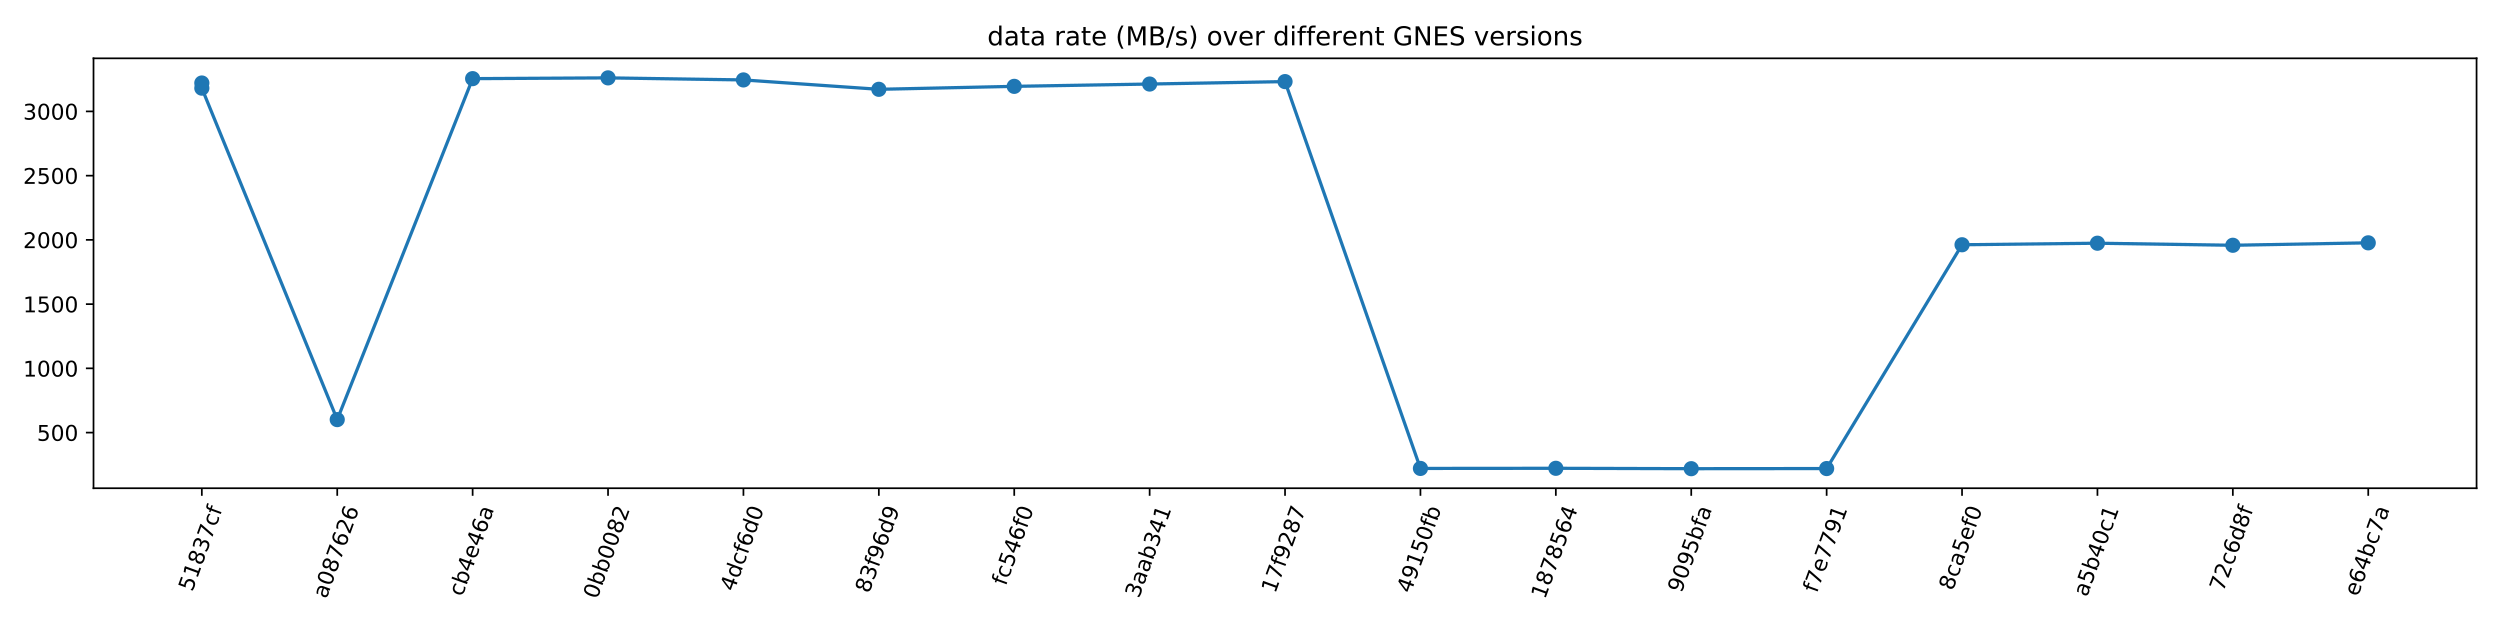
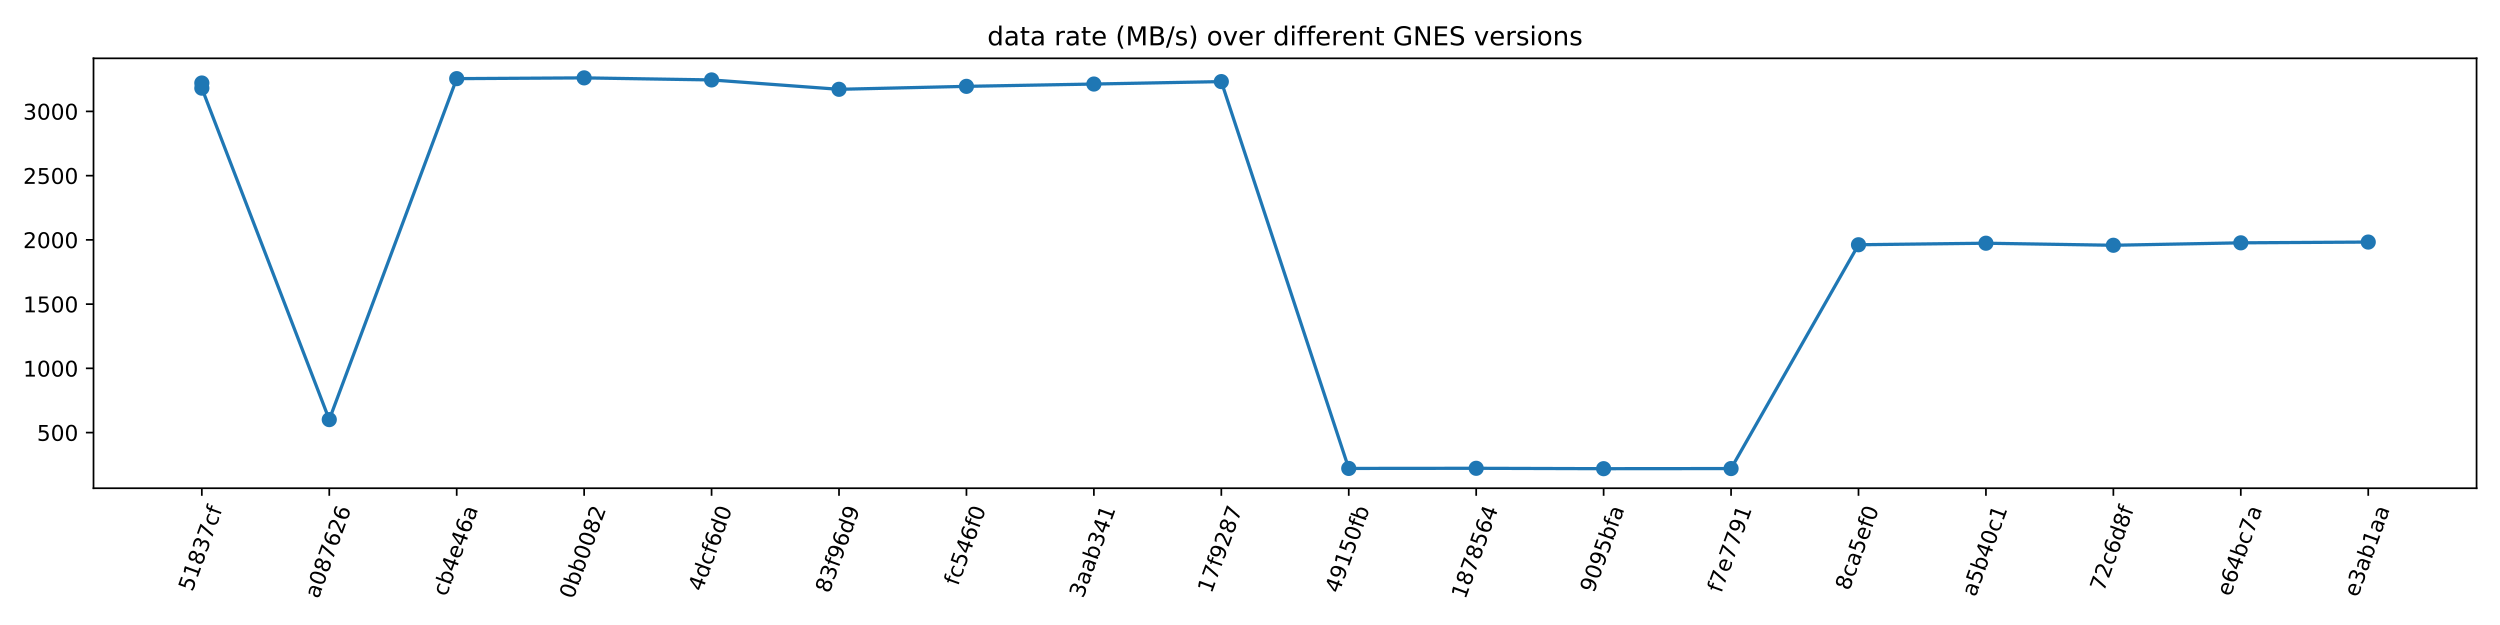
<svg xmlns="http://www.w3.org/2000/svg" xmlns:xlink="http://www.w3.org/1999/xlink" height="288pt" version="1.1" viewBox="0 0 1152 288" width="1152pt">
  <defs>
    <style type="text/css">
*{stroke-linecap:butt;stroke-linejoin:round;}
  </style>
  </defs>
  <g id="figure_1">
    <g id="patch_1">
      <path d="M 0 288  L 1152 288  L 1152 0  L 0 0  z " style="fill:#ffffff;" />
    </g>
    <g id="axes_1">
      <g id="patch_2">
        <path d="M 43.09 224.974  L 1141.2 224.974  L 1141.2 26.88  L 43.09 26.88  z " style="fill:#ffffff;" />
      </g>
      <g id="matplotlib.axis_1">
        <g id="xtick_1">
          <g id="line2d_1">
            <defs>
-               <path d="M 0 0  L 0 3.5  " id="m6c7fe4145e" style="stroke:#000000;stroke-width:0.8;" />
-             </defs>
-             <g>
-               <use style="stroke:#000000;stroke-width:0.8;" x="93.004" xlink:href="#m6c7fe4145e" y="224.974" />
+               <path d="M 0 0  L 0 3.5  " id="m99428f65f2" style="stroke:#000000;stroke-width:0.8;" />
+             </defs>
+             <g>
+               <use style="stroke:#000000;stroke-width:0.8;" x="93.004" xlink:href="#m99428f65f2" y="224.974" />
            </g>
          </g>
          <g id="text_1">
            <defs>
              <path d="M 10.797 72.906  L 49.516 72.906  L 49.516 64.594  L 19.828 64.594  L 19.828 46.734  Q 21.969 47.469 24.109 47.828  Q 26.266 48.188 28.422 48.188  Q 40.625 48.188 47.75 41.5  Q 54.891 34.812 54.891 23.391  Q 54.891 11.625 47.562 5.094  Q 40.234 -1.422 26.906 -1.422  Q 22.312 -1.422 17.547 -0.641  Q 12.797 0.141 7.719 1.703  L 7.719 11.625  Q 12.109 9.234 16.797 8.062  Q 21.484 6.891 26.703 6.891  Q 35.156 6.891 40.078 11.328  Q 45.016 15.766 45.016 23.391  Q 45.016 31 40.078 35.438  Q 35.156 39.891 26.703 39.891  Q 22.75 39.891 18.812 39.016  Q 14.891 38.141 10.797 36.281  z " id="DejaVuSans-53" />
              <path d="M 12.406 8.297  L 28.516 8.297  L 28.516 63.922  L 10.984 60.406  L 10.984 69.391  L 28.422 72.906  L 38.281 72.906  L 38.281 8.297  L 54.391 8.297  L 54.391 0  L 12.406 0  z " id="DejaVuSans-49" />
              <path d="M 31.781 34.625  Q 24.75 34.625 20.719 30.859  Q 16.703 27.094 16.703 20.516  Q 16.703 13.922 20.719 10.156  Q 24.75 6.391 31.781 6.391  Q 38.812 6.391 42.859 10.172  Q 46.922 13.969 46.922 20.516  Q 46.922 27.094 42.891 30.859  Q 38.875 34.625 31.781 34.625  z M 21.922 38.812  Q 15.578 40.375 12.031 44.719  Q 8.5 49.078 8.5 55.328  Q 8.5 64.062 14.719 69.141  Q 20.953 74.219 31.781 74.219  Q 42.672 74.219 48.875 69.141  Q 55.078 64.062 55.078 55.328  Q 55.078 49.078 51.531 44.719  Q 48 40.375 41.703 38.812  Q 48.828 37.156 52.797 32.312  Q 56.781 27.484 56.781 20.516  Q 56.781 9.906 50.312 4.234  Q 43.844 -1.422 31.781 -1.422  Q 19.734 -1.422 13.25 4.234  Q 6.781 9.906 6.781 20.516  Q 6.781 27.484 10.781 32.312  Q 14.797 37.156 21.922 38.812  z M 18.312 54.391  Q 18.312 48.734 21.844 45.562  Q 25.391 42.391 31.781 42.391  Q 38.141 42.391 41.719 45.562  Q 45.312 48.734 45.312 54.391  Q 45.312 60.062 41.719 63.234  Q 38.141 66.406 31.781 66.406  Q 25.391 66.406 21.844 63.234  Q 18.312 60.062 18.312 54.391  z " id="DejaVuSans-56" />
              <path d="M 40.578 39.312  Q 47.656 37.797 51.625 33  Q 55.609 28.219 55.609 21.188  Q 55.609 10.406 48.188 4.484  Q 40.766 -1.422 27.094 -1.422  Q 22.516 -1.422 17.656 -0.516  Q 12.797 0.391 7.625 2.203  L 7.625 11.719  Q 11.719 9.328 16.594 8.109  Q 21.484 6.891 26.812 6.891  Q 36.078 6.891 40.938 10.547  Q 45.797 14.203 45.797 21.188  Q 45.797 27.641 41.281 31.266  Q 36.766 34.906 28.719 34.906  L 20.219 34.906  L 20.219 43.016  L 29.109 43.016  Q 36.375 43.016 40.234 45.922  Q 44.094 48.828 44.094 54.297  Q 44.094 59.906 40.109 62.906  Q 36.141 65.922 28.719 65.922  Q 24.656 65.922 20.016 65.031  Q 15.375 64.156 9.812 62.312  L 9.812 71.094  Q 15.438 72.656 20.344 73.438  Q 25.25 74.219 29.594 74.219  Q 40.828 74.219 47.359 69.109  Q 53.906 64.016 53.906 55.328  Q 53.906 49.266 50.438 45.094  Q 46.969 40.922 40.578 39.312  z " id="DejaVuSans-51" />
              <path d="M 8.203 72.906  L 55.078 72.906  L 55.078 68.703  L 28.609 0  L 18.312 0  L 43.219 64.594  L 8.203 64.594  z " id="DejaVuSans-55" />
              <path d="M 48.781 52.594  L 48.781 44.188  Q 44.969 46.297 41.141 47.344  Q 37.312 48.391 33.406 48.391  Q 24.656 48.391 19.812 42.844  Q 14.984 37.312 14.984 27.297  Q 14.984 17.281 19.812 11.734  Q 24.656 6.203 33.406 6.203  Q 37.312 6.203 41.141 7.25  Q 44.969 8.297 48.781 10.406  L 48.781 2.094  Q 45.016 0.344 40.984 -0.531  Q 36.969 -1.422 32.422 -1.422  Q 20.062 -1.422 12.781 6.344  Q 5.516 14.109 5.516 27.297  Q 5.516 40.672 12.859 48.328  Q 20.219 56 33.016 56  Q 37.156 56 41.109 55.141  Q 45.062 54.297 48.781 52.594  z " id="DejaVuSans-99" />
              <path d="M 37.109 75.984  L 37.109 68.5  L 28.516 68.5  Q 23.688 68.5 21.797 66.547  Q 19.922 64.594 19.922 59.516  L 19.922 54.688  L 34.719 54.688  L 34.719 47.703  L 19.922 47.703  L 19.922 0  L 10.891 0  L 10.891 47.703  L 2.297 47.703  L 2.297 54.688  L 10.891 54.688  L 10.891 58.5  Q 10.891 67.625 15.141 71.797  Q 19.391 75.984 28.609 75.984  z " id="DejaVuSans-102" />
            </defs>
            <g transform="translate(88.6145 272.9413)rotate(-70)scale(0.1 -0.1)">
              <use xlink:href="#DejaVuSans-53" />
              <use x="63.623" xlink:href="#DejaVuSans-49" />
              <use x="127.246" xlink:href="#DejaVuSans-56" />
              <use x="190.869" xlink:href="#DejaVuSans-51" />
              <use x="254.492" xlink:href="#DejaVuSans-55" />
              <use x="318.115" xlink:href="#DejaVuSans-99" />
              <use x="373.096" xlink:href="#DejaVuSans-102" />
            </g>
          </g>
        </g>
        <g id="xtick_2">
          <g id="line2d_2">
            <g>
-               <use style="stroke:#000000;stroke-width:0.8;" x="155.397" xlink:href="#m6c7fe4145e" y="224.974" />
+               <use style="stroke:#000000;stroke-width:0.8;" x="151.727" xlink:href="#m99428f65f2" y="224.974" />
            </g>
          </g>
          <g id="text_2">
            <defs>
              <path d="M 34.281 27.484  Q 23.391 27.484 19.188 25  Q 14.984 22.516 14.984 16.5  Q 14.984 11.719 18.141 8.906  Q 21.297 6.109 26.703 6.109  Q 34.188 6.109 38.703 11.406  Q 43.219 16.703 43.219 25.484  L 43.219 27.484  z M 52.203 31.203  L 52.203 0  L 43.219 0  L 43.219 8.297  Q 40.141 3.328 35.547 0.953  Q 30.953 -1.422 24.312 -1.422  Q 15.922 -1.422 10.953 3.297  Q 6 8.016 6 15.922  Q 6 25.141 12.172 29.828  Q 18.359 34.516 30.609 34.516  L 43.219 34.516  L 43.219 35.406  Q 43.219 41.609 39.141 45  Q 35.062 48.391 27.688 48.391  Q 23 48.391 18.547 47.266  Q 14.109 46.141 10.016 43.891  L 10.016 52.203  Q 14.938 54.109 19.578 55.047  Q 24.219 56 28.609 56  Q 40.484 56 46.344 49.844  Q 52.203 43.703 52.203 31.203  z " id="DejaVuSans-97" />
              <path d="M 31.781 66.406  Q 24.172 66.406 20.328 58.906  Q 16.5 51.422 16.5 36.375  Q 16.5 21.391 20.328 13.891  Q 24.172 6.391 31.781 6.391  Q 39.453 6.391 43.281 13.891  Q 47.125 21.391 47.125 36.375  Q 47.125 51.422 43.281 58.906  Q 39.453 66.406 31.781 66.406  z M 31.781 74.219  Q 44.047 74.219 50.516 64.516  Q 56.984 54.828 56.984 36.375  Q 56.984 17.969 50.516 8.266  Q 44.047 -1.422 31.781 -1.422  Q 19.531 -1.422 13.062 8.266  Q 6.594 17.969 6.594 36.375  Q 6.594 54.828 13.062 64.516  Q 19.531 74.219 31.781 74.219  z " id="DejaVuSans-48" />
              <path d="M 33.016 40.375  Q 26.375 40.375 22.484 35.828  Q 18.609 31.297 18.609 23.391  Q 18.609 15.531 22.484 10.953  Q 26.375 6.391 33.016 6.391  Q 39.656 6.391 43.531 10.953  Q 47.406 15.531 47.406 23.391  Q 47.406 31.297 43.531 35.828  Q 39.656 40.375 33.016 40.375  z M 52.594 71.297  L 52.594 62.312  Q 48.875 64.062 45.094 64.984  Q 41.312 65.922 37.594 65.922  Q 27.828 65.922 22.672 59.328  Q 17.531 52.734 16.797 39.406  Q 19.672 43.656 24.016 45.922  Q 28.375 48.188 33.594 48.188  Q 44.578 48.188 50.953 41.516  Q 57.328 34.859 57.328 23.391  Q 57.328 12.156 50.688 5.359  Q 44.047 -1.422 33.016 -1.422  Q 20.359 -1.422 13.672 8.266  Q 6.984 17.969 6.984 36.375  Q 6.984 53.656 15.188 63.938  Q 23.391 74.219 37.203 74.219  Q 40.922 74.219 44.703 73.484  Q 48.484 72.75 52.594 71.297  z " id="DejaVuSans-54" />
              <path d="M 19.188 8.297  L 53.609 8.297  L 53.609 0  L 7.328 0  L 7.328 8.297  Q 12.938 14.109 22.625 23.891  Q 32.328 33.688 34.812 36.531  Q 39.547 41.844 41.422 45.531  Q 43.312 49.219 43.312 52.781  Q 43.312 58.594 39.234 62.25  Q 35.156 65.922 28.609 65.922  Q 23.969 65.922 18.812 64.312  Q 13.672 62.703 7.812 59.422  L 7.812 69.391  Q 13.766 71.781 18.938 73  Q 24.125 74.219 28.422 74.219  Q 39.75 74.219 46.484 68.547  Q 53.219 62.891 53.219 53.422  Q 53.219 48.922 51.531 44.891  Q 49.859 40.875 45.406 35.406  Q 44.188 33.984 37.641 27.219  Q 31.109 20.453 19.188 8.297  z " id="DejaVuSans-50" />
            </defs>
-             <g transform="translate(150.4134 276.2038)rotate(-70)scale(0.1 -0.1)">
+             <g transform="translate(146.7432 276.2038)rotate(-70)scale(0.1 -0.1)">
              <use xlink:href="#DejaVuSans-97" />
              <use x="61.279" xlink:href="#DejaVuSans-48" />
              <use x="124.902" xlink:href="#DejaVuSans-56" />
              <use x="188.525" xlink:href="#DejaVuSans-55" />
              <use x="252.148" xlink:href="#DejaVuSans-54" />
              <use x="315.771" xlink:href="#DejaVuSans-50" />
              <use x="379.395" xlink:href="#DejaVuSans-54" />
            </g>
          </g>
        </g>
        <g id="xtick_3">
          <g id="line2d_3">
            <g>
-               <use style="stroke:#000000;stroke-width:0.8;" x="217.789" xlink:href="#m6c7fe4145e" y="224.974" />
+               <use style="stroke:#000000;stroke-width:0.8;" x="210.449" xlink:href="#m99428f65f2" y="224.974" />
            </g>
          </g>
          <g id="text_3">
            <defs>
              <path d="M 48.688 27.297  Q 48.688 37.203 44.609 42.844  Q 40.531 48.484 33.406 48.484  Q 26.266 48.484 22.188 42.844  Q 18.109 37.203 18.109 27.297  Q 18.109 17.391 22.188 11.75  Q 26.266 6.109 33.406 6.109  Q 40.531 6.109 44.609 11.75  Q 48.688 17.391 48.688 27.297  z M 18.109 46.391  Q 20.953 51.266 25.266 53.625  Q 29.594 56 35.594 56  Q 45.562 56 51.781 48.094  Q 58.016 40.188 58.016 27.297  Q 58.016 14.406 51.781 6.484  Q 45.562 -1.422 35.594 -1.422  Q 29.594 -1.422 25.266 0.953  Q 20.953 3.328 18.109 8.203  L 18.109 0  L 9.078 0  L 9.078 75.984  L 18.109 75.984  z " id="DejaVuSans-98" />
              <path d="M 37.797 64.312  L 12.891 25.391  L 37.797 25.391  z M 35.203 72.906  L 47.609 72.906  L 47.609 25.391  L 58.016 25.391  L 58.016 17.188  L 47.609 17.188  L 47.609 0  L 37.797 0  L 37.797 17.188  L 4.891 17.188  L 4.891 26.703  z " id="DejaVuSans-52" />
              <path d="M 56.203 29.594  L 56.203 25.203  L 14.891 25.203  Q 15.484 15.922 20.484 11.062  Q 25.484 6.203 34.422 6.203  Q 39.594 6.203 44.453 7.469  Q 49.312 8.734 54.109 11.281  L 54.109 2.781  Q 49.266 0.734 44.188 -0.344  Q 39.109 -1.422 33.891 -1.422  Q 20.797 -1.422 13.156 6.188  Q 5.516 13.812 5.516 26.812  Q 5.516 40.234 12.766 48.109  Q 20.016 56 32.328 56  Q 43.359 56 49.781 48.891  Q 56.203 41.797 56.203 29.594  z M 47.219 32.234  Q 47.125 39.594 43.094 43.984  Q 39.062 48.391 32.422 48.391  Q 24.906 48.391 20.391 44.141  Q 15.875 39.891 15.188 32.172  z " id="DejaVuSans-101" />
            </defs>
-             <g transform="translate(212.992 275.1819)rotate(-70)scale(0.1 -0.1)">
+             <g transform="translate(205.6517 275.1819)rotate(-70)scale(0.1 -0.1)">
              <use xlink:href="#DejaVuSans-99" />
              <use x="54.98" xlink:href="#DejaVuSans-98" />
              <use x="118.457" xlink:href="#DejaVuSans-52" />
              <use x="182.08" xlink:href="#DejaVuSans-101" />
              <use x="243.604" xlink:href="#DejaVuSans-52" />
              <use x="307.227" xlink:href="#DejaVuSans-54" />
              <use x="370.85" xlink:href="#DejaVuSans-97" />
            </g>
          </g>
        </g>
        <g id="xtick_4">
          <g id="line2d_4">
            <g>
-               <use style="stroke:#000000;stroke-width:0.8;" x="280.182" xlink:href="#m6c7fe4145e" y="224.974" />
+               <use style="stroke:#000000;stroke-width:0.8;" x="269.171" xlink:href="#m99428f65f2" y="224.974" />
            </g>
          </g>
          <g id="text_4">
-             <g transform="translate(275.1633 276.3977)rotate(-70)scale(0.1 -0.1)">
+             <g transform="translate(264.1529 276.3977)rotate(-70)scale(0.1 -0.1)">
              <use xlink:href="#DejaVuSans-48" />
              <use x="63.623" xlink:href="#DejaVuSans-98" />
              <use x="127.1" xlink:href="#DejaVuSans-98" />
              <use x="190.576" xlink:href="#DejaVuSans-48" />
              <use x="254.199" xlink:href="#DejaVuSans-48" />
              <use x="317.822" xlink:href="#DejaVuSans-56" />
              <use x="381.445" xlink:href="#DejaVuSans-50" />
            </g>
          </g>
        </g>
        <g id="xtick_5">
          <g id="line2d_5">
            <g>
-               <use style="stroke:#000000;stroke-width:0.8;" x="342.575" xlink:href="#m6c7fe4145e" y="224.974" />
+               <use style="stroke:#000000;stroke-width:0.8;" x="327.894" xlink:href="#m99428f65f2" y="224.974" />
            </g>
          </g>
          <g id="text_5">
            <defs>
              <path d="M 45.406 46.391  L 45.406 75.984  L 54.391 75.984  L 54.391 0  L 45.406 0  L 45.406 8.203  Q 42.578 3.328 38.25 0.953  Q 33.938 -1.422 27.875 -1.422  Q 17.969 -1.422 11.734 6.484  Q 5.516 14.406 5.516 27.297  Q 5.516 40.188 11.734 48.094  Q 17.969 56 27.875 56  Q 33.938 56 38.25 53.625  Q 42.578 51.266 45.406 46.391  z M 14.797 27.297  Q 14.797 17.391 18.875 11.75  Q 22.953 6.109 30.078 6.109  Q 37.203 6.109 41.297 11.75  Q 45.406 17.391 45.406 27.297  Q 45.406 37.203 41.297 42.844  Q 37.203 48.484 30.078 48.484  Q 22.953 48.484 18.875 42.844  Q 14.797 37.203 14.797 27.297  z " id="DejaVuSans-100" />
            </defs>
-             <g transform="translate(338.1898 272.9149)rotate(-70)scale(0.1 -0.1)">
+             <g transform="translate(323.5091 272.9149)rotate(-70)scale(0.1 -0.1)">
              <use xlink:href="#DejaVuSans-52" />
              <use x="63.623" xlink:href="#DejaVuSans-100" />
              <use x="127.1" xlink:href="#DejaVuSans-99" />
              <use x="182.08" xlink:href="#DejaVuSans-102" />
              <use x="217.285" xlink:href="#DejaVuSans-54" />
              <use x="280.908" xlink:href="#DejaVuSans-100" />
              <use x="344.385" xlink:href="#DejaVuSans-48" />
            </g>
          </g>
        </g>
        <g id="xtick_6">
          <g id="line2d_6">
            <g>
-               <use style="stroke:#000000;stroke-width:0.8;" x="404.967" xlink:href="#m6c7fe4145e" y="224.974" />
+               <use style="stroke:#000000;stroke-width:0.8;" x="386.616" xlink:href="#m99428f65f2" y="224.974" />
            </g>
          </g>
          <g id="text_6">
            <defs>
              <path d="M 10.984 1.516  L 10.984 10.5  Q 14.703 8.734 18.5 7.812  Q 22.312 6.891 25.984 6.891  Q 35.75 6.891 40.891 13.453  Q 46.047 20.016 46.781 33.406  Q 43.953 29.203 39.594 26.953  Q 35.25 24.703 29.984 24.703  Q 19.047 24.703 12.672 31.312  Q 6.297 37.938 6.297 49.422  Q 6.297 60.641 12.938 67.422  Q 19.578 74.219 30.609 74.219  Q 43.266 74.219 49.922 64.516  Q 56.594 54.828 56.594 36.375  Q 56.594 19.141 48.406 8.859  Q 40.234 -1.422 26.422 -1.422  Q 22.703 -1.422 18.891 -0.688  Q 15.094 0.047 10.984 1.516  z M 30.609 32.422  Q 37.25 32.422 41.125 36.953  Q 45.016 41.5 45.016 49.422  Q 45.016 57.281 41.125 61.844  Q 37.25 66.406 30.609 66.406  Q 23.969 66.406 20.094 61.844  Q 16.219 57.281 16.219 49.422  Q 16.219 41.5 20.094 36.953  Q 23.969 32.422 30.609 32.422  z " id="DejaVuSans-57" />
            </defs>
-             <g transform="translate(400.4322 273.7401)rotate(-70)scale(0.1 -0.1)">
+             <g transform="translate(382.0814 273.7401)rotate(-70)scale(0.1 -0.1)">
              <use xlink:href="#DejaVuSans-56" />
              <use x="63.623" xlink:href="#DejaVuSans-51" />
              <use x="127.246" xlink:href="#DejaVuSans-102" />
              <use x="162.451" xlink:href="#DejaVuSans-57" />
              <use x="226.074" xlink:href="#DejaVuSans-54" />
              <use x="289.697" xlink:href="#DejaVuSans-100" />
              <use x="353.174" xlink:href="#DejaVuSans-57" />
            </g>
          </g>
        </g>
        <g id="xtick_7">
          <g id="line2d_7">
            <g>
-               <use style="stroke:#000000;stroke-width:0.8;" x="467.36" xlink:href="#m6c7fe4145e" y="224.974" />
+               <use style="stroke:#000000;stroke-width:0.8;" x="445.339" xlink:href="#m99428f65f2" y="224.974" />
            </g>
          </g>
          <g id="text_7">
-             <g transform="translate(463.4562 270.2706)rotate(-70)scale(0.1 -0.1)">
+             <g transform="translate(441.4353 270.2706)rotate(-70)scale(0.1 -0.1)">
              <use xlink:href="#DejaVuSans-102" />
              <use x="35.205" xlink:href="#DejaVuSans-99" />
              <use x="90.186" xlink:href="#DejaVuSans-53" />
              <use x="153.809" xlink:href="#DejaVuSans-52" />
              <use x="217.432" xlink:href="#DejaVuSans-54" />
              <use x="281.055" xlink:href="#DejaVuSans-102" />
              <use x="316.26" xlink:href="#DejaVuSans-48" />
            </g>
          </g>
        </g>
        <g id="xtick_8">
          <g id="line2d_8">
            <g>
-               <use style="stroke:#000000;stroke-width:0.8;" x="529.752" xlink:href="#m6c7fe4145e" y="224.974" />
+               <use style="stroke:#000000;stroke-width:0.8;" x="504.061" xlink:href="#m99428f65f2" y="224.974" />
            </g>
          </g>
          <g id="text_8">
-             <g transform="translate(524.8116 275.9704)rotate(-70)scale(0.1 -0.1)">
+             <g transform="translate(499.1205 275.9704)rotate(-70)scale(0.1 -0.1)">
              <use xlink:href="#DejaVuSans-51" />
              <use x="63.623" xlink:href="#DejaVuSans-97" />
              <use x="124.902" xlink:href="#DejaVuSans-97" />
              <use x="186.182" xlink:href="#DejaVuSans-98" />
              <use x="249.658" xlink:href="#DejaVuSans-51" />
              <use x="313.281" xlink:href="#DejaVuSans-52" />
              <use x="376.904" xlink:href="#DejaVuSans-49" />
            </g>
          </g>
        </g>
        <g id="xtick_9">
          <g id="line2d_9">
            <g>
-               <use style="stroke:#000000;stroke-width:0.8;" x="592.145" xlink:href="#m6c7fe4145e" y="224.974" />
+               <use style="stroke:#000000;stroke-width:0.8;" x="562.784" xlink:href="#m99428f65f2" y="224.974" />
            </g>
          </g>
          <g id="text_9">
-             <g transform="translate(587.6076 273.7533)rotate(-70)scale(0.1 -0.1)">
+             <g transform="translate(558.2464 273.7533)rotate(-70)scale(0.1 -0.1)">
              <use xlink:href="#DejaVuSans-49" />
              <use x="63.623" xlink:href="#DejaVuSans-55" />
              <use x="127.246" xlink:href="#DejaVuSans-102" />
              <use x="162.451" xlink:href="#DejaVuSans-57" />
              <use x="226.074" xlink:href="#DejaVuSans-50" />
              <use x="289.697" xlink:href="#DejaVuSans-56" />
              <use x="353.32" xlink:href="#DejaVuSans-55" />
            </g>
          </g>
        </g>
        <g id="xtick_10">
          <g id="line2d_10">
            <g>
-               <use style="stroke:#000000;stroke-width:0.8;" x="654.538" xlink:href="#m6c7fe4145e" y="224.974" />
+               <use style="stroke:#000000;stroke-width:0.8;" x="621.506" xlink:href="#m99428f65f2" y="224.974" />
            </g>
          </g>
          <g id="text_10">
-             <g transform="translate(650.0027 273.7401)rotate(-70)scale(0.1 -0.1)">
+             <g transform="translate(616.9713 273.7401)rotate(-70)scale(0.1 -0.1)">
              <use xlink:href="#DejaVuSans-52" />
              <use x="63.623" xlink:href="#DejaVuSans-57" />
              <use x="127.246" xlink:href="#DejaVuSans-49" />
              <use x="190.869" xlink:href="#DejaVuSans-53" />
              <use x="254.492" xlink:href="#DejaVuSans-48" />
              <use x="318.115" xlink:href="#DejaVuSans-102" />
              <use x="353.32" xlink:href="#DejaVuSans-98" />
            </g>
          </g>
        </g>
        <g id="xtick_11">
          <g id="line2d_11">
            <g>
-               <use style="stroke:#000000;stroke-width:0.8;" x="716.93" xlink:href="#m6c7fe4145e" y="224.974" />
+               <use style="stroke:#000000;stroke-width:0.8;" x="680.229" xlink:href="#m99428f65f2" y="224.974" />
            </g>
          </g>
          <g id="text_11">
-             <g transform="translate(711.9068 276.4241)rotate(-70)scale(0.1 -0.1)">
+             <g transform="translate(675.2053 276.4241)rotate(-70)scale(0.1 -0.1)">
              <use xlink:href="#DejaVuSans-49" />
              <use x="63.623" xlink:href="#DejaVuSans-56" />
              <use x="127.246" xlink:href="#DejaVuSans-55" />
              <use x="190.869" xlink:href="#DejaVuSans-56" />
              <use x="254.492" xlink:href="#DejaVuSans-53" />
              <use x="318.115" xlink:href="#DejaVuSans-54" />
              <use x="381.738" xlink:href="#DejaVuSans-52" />
            </g>
          </g>
        </g>
        <g id="xtick_12">
          <g id="line2d_12">
            <g>
-               <use style="stroke:#000000;stroke-width:0.8;" x="779.323" xlink:href="#m6c7fe4145e" y="224.974" />
+               <use style="stroke:#000000;stroke-width:0.8;" x="738.951" xlink:href="#m99428f65f2" y="224.974" />
            </g>
          </g>
          <g id="text_12">
-             <g transform="translate(774.828 273.5198)rotate(-70)scale(0.1 -0.1)">
+             <g transform="translate(734.4563 273.5198)rotate(-70)scale(0.1 -0.1)">
              <use xlink:href="#DejaVuSans-57" />
              <use x="63.623" xlink:href="#DejaVuSans-48" />
              <use x="127.246" xlink:href="#DejaVuSans-57" />
              <use x="190.869" xlink:href="#DejaVuSans-53" />
              <use x="254.492" xlink:href="#DejaVuSans-98" />
              <use x="317.969" xlink:href="#DejaVuSans-102" />
              <use x="353.174" xlink:href="#DejaVuSans-97" />
            </g>
          </g>
        </g>
        <g id="xtick_13">
          <g id="line2d_13">
            <g>
-               <use style="stroke:#000000;stroke-width:0.8;" x="841.715" xlink:href="#m6c7fe4145e" y="224.974" />
+               <use style="stroke:#000000;stroke-width:0.8;" x="797.674" xlink:href="#m99428f65f2" y="224.974" />
            </g>
          </g>
          <g id="text_13">
-             <g transform="translate(837.2139 273.5566)rotate(-70)scale(0.1 -0.1)">
+             <g transform="translate(793.1721 273.5566)rotate(-70)scale(0.1 -0.1)">
              <use xlink:href="#DejaVuSans-102" />
              <use x="35.205" xlink:href="#DejaVuSans-55" />
              <use x="98.828" xlink:href="#DejaVuSans-101" />
              <use x="160.352" xlink:href="#DejaVuSans-55" />
              <use x="223.975" xlink:href="#DejaVuSans-55" />
              <use x="287.598" xlink:href="#DejaVuSans-57" />
              <use x="351.221" xlink:href="#DejaVuSans-49" />
            </g>
          </g>
        </g>
        <g id="xtick_14">
          <g id="line2d_14">
            <g>
-               <use style="stroke:#000000;stroke-width:0.8;" x="904.108" xlink:href="#m6c7fe4145e" y="224.974" />
+               <use style="stroke:#000000;stroke-width:0.8;" x="856.396" xlink:href="#m99428f65f2" y="224.974" />
            </g>
          </g>
          <g id="text_14">
-             <g transform="translate(899.7944 272.5244)rotate(-70)scale(0.1 -0.1)">
+             <g transform="translate(852.0824 272.5244)rotate(-70)scale(0.1 -0.1)">
              <use xlink:href="#DejaVuSans-56" />
              <use x="63.623" xlink:href="#DejaVuSans-99" />
              <use x="118.604" xlink:href="#DejaVuSans-97" />
              <use x="179.883" xlink:href="#DejaVuSans-53" />
              <use x="243.506" xlink:href="#DejaVuSans-101" />
              <use x="305.029" xlink:href="#DejaVuSans-102" />
              <use x="340.234" xlink:href="#DejaVuSans-48" />
            </g>
          </g>
        </g>
        <g id="xtick_15">
          <g id="line2d_15">
            <g>
-               <use style="stroke:#000000;stroke-width:0.8;" x="966.501" xlink:href="#m6c7fe4145e" y="224.974" />
+               <use style="stroke:#000000;stroke-width:0.8;" x="915.119" xlink:href="#m99428f65f2" y="224.974" />
            </g>
          </g>
          <g id="text_15">
-             <g transform="translate(961.6675 275.3787)rotate(-70)scale(0.1 -0.1)">
+             <g transform="translate(910.2854 275.3787)rotate(-70)scale(0.1 -0.1)">
              <use xlink:href="#DejaVuSans-97" />
              <use x="61.279" xlink:href="#DejaVuSans-53" />
              <use x="124.902" xlink:href="#DejaVuSans-98" />
              <use x="188.379" xlink:href="#DejaVuSans-52" />
              <use x="252.002" xlink:href="#DejaVuSans-48" />
              <use x="315.625" xlink:href="#DejaVuSans-99" />
              <use x="370.605" xlink:href="#DejaVuSans-49" />
            </g>
          </g>
        </g>
        <g id="xtick_16">
          <g id="line2d_16">
            <g>
-               <use style="stroke:#000000;stroke-width:0.8;" x="1028.893" xlink:href="#m6c7fe4145e" y="224.974" />
+               <use style="stroke:#000000;stroke-width:0.8;" x="973.841" xlink:href="#m99428f65f2" y="224.974" />
            </g>
          </g>
          <g id="text_16">
-             <g transform="translate(1024.506 272.9281)rotate(-70)scale(0.1 -0.1)">
+             <g transform="translate(969.4538 272.9281)rotate(-70)scale(0.1 -0.1)">
              <use xlink:href="#DejaVuSans-55" />
              <use x="63.623" xlink:href="#DejaVuSans-50" />
              <use x="127.246" xlink:href="#DejaVuSans-99" />
              <use x="182.227" xlink:href="#DejaVuSans-54" />
              <use x="245.85" xlink:href="#DejaVuSans-100" />
              <use x="309.326" xlink:href="#DejaVuSans-56" />
              <use x="372.949" xlink:href="#DejaVuSans-102" />
            </g>
          </g>
        </g>
        <g id="xtick_17">
          <g id="line2d_17">
            <g>
-               <use style="stroke:#000000;stroke-width:0.8;" x="1091.286" xlink:href="#m6c7fe4145e" y="224.974" />
+               <use style="stroke:#000000;stroke-width:0.8;" x="1032.563" xlink:href="#m99428f65f2" y="224.974" />
            </g>
          </g>
          <g id="text_17">
-             <g transform="translate(1086.489 275.1819)rotate(-70)scale(0.1 -0.1)">
+             <g transform="translate(1027.766 275.1819)rotate(-70)scale(0.1 -0.1)">
              <use xlink:href="#DejaVuSans-101" />
              <use x="61.523" xlink:href="#DejaVuSans-54" />
              <use x="125.146" xlink:href="#DejaVuSans-52" />
              <use x="188.77" xlink:href="#DejaVuSans-98" />
              <use x="252.246" xlink:href="#DejaVuSans-99" />
              <use x="307.227" xlink:href="#DejaVuSans-55" />
              <use x="370.85" xlink:href="#DejaVuSans-97" />
            </g>
          </g>
        </g>
+         <g id="xtick_18">
+           <g id="line2d_18">
+             <g>
+               <use style="stroke:#000000;stroke-width:0.8;" x="1091.286" xlink:href="#m99428f65f2" y="224.974" />
+             </g>
+           </g>
+           <g id="text_18">
+             <g transform="translate(1086.421 275.5534)rotate(-70)scale(0.1 -0.1)">
+               <use xlink:href="#DejaVuSans-101" />
+               <use x="61.523" xlink:href="#DejaVuSans-51" />
+               <use x="125.146" xlink:href="#DejaVuSans-97" />
+               <use x="186.426" xlink:href="#DejaVuSans-98" />
+               <use x="249.902" xlink:href="#DejaVuSans-49" />
+               <use x="313.525" xlink:href="#DejaVuSans-97" />
+               <use x="374.805" xlink:href="#DejaVuSans-97" />
+             </g>
+           </g>
+         </g>
      </g>
      <g id="matplotlib.axis_2">
        <g id="ytick_1">
-           <g id="line2d_18">
-             <defs>
-               <path d="M 0 0  L -3.5 0  " id="mb2682d654c" style="stroke:#000000;stroke-width:0.8;" />
-             </defs>
-             <g>
-               <use style="stroke:#000000;stroke-width:0.8;" x="43.09" xlink:href="#mb2682d654c" y="199.334" />
-             </g>
-           </g>
-           <g id="text_18">
+           <g id="line2d_19">
+             <defs>
+               <path d="M 0 0  L -3.5 0  " id="m3311747c5e" style="stroke:#000000;stroke-width:0.8;" />
+             </defs>
+             <g>
+               <use style="stroke:#000000;stroke-width:0.8;" x="43.09" xlink:href="#m3311747c5e" y="199.334" />
+             </g>
+           </g>
+           <g id="text_19">
            <g transform="translate(17.0025 203.1336)scale(0.1 -0.1)">
              <use xlink:href="#DejaVuSans-53" />
              <use x="63.623" xlink:href="#DejaVuSans-48" />
              <use x="127.246" xlink:href="#DejaVuSans-48" />
            </g>
          </g>
        </g>
        <g id="ytick_2">
-           <g id="line2d_19">
-             <g>
-               <use style="stroke:#000000;stroke-width:0.8;" x="43.09" xlink:href="#mb2682d654c" y="169.735" />
-             </g>
-           </g>
-           <g id="text_19">
+           <g id="line2d_20">
+             <g>
+               <use style="stroke:#000000;stroke-width:0.8;" x="43.09" xlink:href="#m3311747c5e" y="169.735" />
+             </g>
+           </g>
+           <g id="text_20">
            <g transform="translate(10.64 173.5338)scale(0.1 -0.1)">
              <use xlink:href="#DejaVuSans-49" />
              <use x="63.623" xlink:href="#DejaVuSans-48" />
              <use x="127.246" xlink:href="#DejaVuSans-48" />
              <use x="190.869" xlink:href="#DejaVuSans-48" />
            </g>
          </g>
        </g>
        <g id="ytick_3">
-           <g id="line2d_20">
-             <g>
-               <use style="stroke:#000000;stroke-width:0.8;" x="43.09" xlink:href="#mb2682d654c" y="140.135" />
-             </g>
-           </g>
-           <g id="text_20">
+           <g id="line2d_21">
+             <g>
+               <use style="stroke:#000000;stroke-width:0.8;" x="43.09" xlink:href="#m3311747c5e" y="140.135" />
+             </g>
+           </g>
+           <g id="text_21">
            <g transform="translate(10.64 143.934)scale(0.1 -0.1)">
              <use xlink:href="#DejaVuSans-49" />
              <use x="63.623" xlink:href="#DejaVuSans-53" />
              <use x="127.246" xlink:href="#DejaVuSans-48" />
              <use x="190.869" xlink:href="#DejaVuSans-48" />
            </g>
          </g>
        </g>
        <g id="ytick_4">
-           <g id="line2d_21">
-             <g>
-               <use style="stroke:#000000;stroke-width:0.8;" x="43.09" xlink:href="#mb2682d654c" y="110.535" />
-             </g>
-           </g>
-           <g id="text_21">
+           <g id="line2d_22">
+             <g>
+               <use style="stroke:#000000;stroke-width:0.8;" x="43.09" xlink:href="#m3311747c5e" y="110.535" />
+             </g>
+           </g>
+           <g id="text_22">
            <g transform="translate(10.64 114.3342)scale(0.1 -0.1)">
              <use xlink:href="#DejaVuSans-50" />
              <use x="63.623" xlink:href="#DejaVuSans-48" />
              <use x="127.246" xlink:href="#DejaVuSans-48" />
              <use x="190.869" xlink:href="#DejaVuSans-48" />
            </g>
          </g>
        </g>
        <g id="ytick_5">
-           <g id="line2d_22">
-             <g>
-               <use style="stroke:#000000;stroke-width:0.8;" x="43.09" xlink:href="#mb2682d654c" y="80.935" />
-             </g>
-           </g>
-           <g id="text_22">
+           <g id="line2d_23">
+             <g>
+               <use style="stroke:#000000;stroke-width:0.8;" x="43.09" xlink:href="#m3311747c5e" y="80.935" />
+             </g>
+           </g>
+           <g id="text_23">
            <g transform="translate(10.64 84.73437)scale(0.1 -0.1)">
              <use xlink:href="#DejaVuSans-50" />
              <use x="63.623" xlink:href="#DejaVuSans-53" />
              <use x="127.246" xlink:href="#DejaVuSans-48" />
              <use x="190.869" xlink:href="#DejaVuSans-48" />
            </g>
          </g>
        </g>
        <g id="ytick_6">
-           <g id="line2d_23">
-             <g>
-               <use style="stroke:#000000;stroke-width:0.8;" x="43.09" xlink:href="#mb2682d654c" y="51.335" />
-             </g>
-           </g>
-           <g id="text_23">
+           <g id="line2d_24">
+             <g>
+               <use style="stroke:#000000;stroke-width:0.8;" x="43.09" xlink:href="#m3311747c5e" y="51.335" />
+             </g>
+           </g>
+           <g id="text_24">
            <g transform="translate(10.64 55.13457)scale(0.1 -0.1)">
              <use xlink:href="#DejaVuSans-51" />
              <use x="63.623" xlink:href="#DejaVuSans-48" />
              <use x="127.246" xlink:href="#DejaVuSans-48" />
              <use x="190.869" xlink:href="#DejaVuSans-48" />
            </g>
          </g>
        </g>
      </g>
-       <g id="line2d_24">
-         <path clip-path="url(#p0483c00051)" d="M 93.004 38.252  L 93.004 40.62  L 155.397 193.355  L 217.789 36.239  L 280.182 35.884  L 342.575 36.831  L 404.967 41.153  L 467.36 39.791  L 529.752 38.726  L 592.145 37.601  L 654.538 215.851  L 716.93 215.792  L 779.323 215.969  L 841.715 215.91  L 904.108 112.785  L 966.501 112.074  L 1028.893 113.021  L 1091.286 111.897  " style="fill:none;stroke:#1f77b4;stroke-linecap:square;stroke-width:1.5;" />
+       <g id="line2d_25">
+         <path clip-path="url(#p2e6b80fbcc)" d="M 93.004 38.252  L 93.004 40.62  L 151.727 193.355  L 210.449 36.239  L 269.171 35.884  L 327.894 36.831  L 386.616 41.153  L 445.339 39.791  L 504.061 38.726  L 562.784 37.601  L 621.506 215.851  L 680.229 215.792  L 738.951 215.969  L 797.674 215.91  L 856.396 112.785  L 915.119 112.074  L 973.841 113.021  L 1032.563 111.897  L 1091.286 111.541  " style="fill:none;stroke:#1f77b4;stroke-linecap:square;stroke-width:1.5;" />
        <defs>
-           <path d="M 0 3  C 0.796 3 1.559 2.684 2.121 2.121  C 2.684 1.559 3 0.796 3 0  C 3 -0.796 2.684 -1.559 2.121 -2.121  C 1.559 -2.684 0.796 -3 0 -3  C -0.796 -3 -1.559 -2.684 -2.121 -2.121  C -2.684 -1.559 -3 -0.796 -3 0  C -3 0.796 -2.684 1.559 -2.121 2.121  C -1.559 2.684 -0.796 3 0 3  z " id="mf84ebffb6f" style="stroke:#1f77b4;" />
+           <path d="M 0 3  C 0.796 3 1.559 2.684 2.121 2.121  C 2.684 1.559 3 0.796 3 0  C 3 -0.796 2.684 -1.559 2.121 -2.121  C 1.559 -2.684 0.796 -3 0 -3  C -0.796 -3 -1.559 -2.684 -2.121 -2.121  C -2.684 -1.559 -3 -0.796 -3 0  C -3 0.796 -2.684 1.559 -2.121 2.121  C -1.559 2.684 -0.796 3 0 3  z " id="m2298117aaf" style="stroke:#1f77b4;" />
        </defs>
-         <g clip-path="url(#p0483c00051)">
-           <use style="fill:#1f77b4;stroke:#1f77b4;" x="93.004" xlink:href="#mf84ebffb6f" y="38.252" />
-           <use style="fill:#1f77b4;stroke:#1f77b4;" x="93.004" xlink:href="#mf84ebffb6f" y="40.62" />
-           <use style="fill:#1f77b4;stroke:#1f77b4;" x="155.397" xlink:href="#mf84ebffb6f" y="193.355" />
-           <use style="fill:#1f77b4;stroke:#1f77b4;" x="217.789" xlink:href="#mf84ebffb6f" y="36.239" />
-           <use style="fill:#1f77b4;stroke:#1f77b4;" x="280.182" xlink:href="#mf84ebffb6f" y="35.884" />
-           <use style="fill:#1f77b4;stroke:#1f77b4;" x="342.575" xlink:href="#mf84ebffb6f" y="36.831" />
-           <use style="fill:#1f77b4;stroke:#1f77b4;" x="404.967" xlink:href="#mf84ebffb6f" y="41.153" />
-           <use style="fill:#1f77b4;stroke:#1f77b4;" x="467.36" xlink:href="#mf84ebffb6f" y="39.791" />
-           <use style="fill:#1f77b4;stroke:#1f77b4;" x="529.752" xlink:href="#mf84ebffb6f" y="38.726" />
-           <use style="fill:#1f77b4;stroke:#1f77b4;" x="592.145" xlink:href="#mf84ebffb6f" y="37.601" />
-           <use style="fill:#1f77b4;stroke:#1f77b4;" x="654.538" xlink:href="#mf84ebffb6f" y="215.851" />
-           <use style="fill:#1f77b4;stroke:#1f77b4;" x="716.93" xlink:href="#mf84ebffb6f" y="215.792" />
-           <use style="fill:#1f77b4;stroke:#1f77b4;" x="779.323" xlink:href="#mf84ebffb6f" y="215.969" />
-           <use style="fill:#1f77b4;stroke:#1f77b4;" x="841.715" xlink:href="#mf84ebffb6f" y="215.91" />
-           <use style="fill:#1f77b4;stroke:#1f77b4;" x="904.108" xlink:href="#mf84ebffb6f" y="112.785" />
-           <use style="fill:#1f77b4;stroke:#1f77b4;" x="966.501" xlink:href="#mf84ebffb6f" y="112.074" />
-           <use style="fill:#1f77b4;stroke:#1f77b4;" x="1028.893" xlink:href="#mf84ebffb6f" y="113.021" />
-           <use style="fill:#1f77b4;stroke:#1f77b4;" x="1091.286" xlink:href="#mf84ebffb6f" y="111.897" />
+         <g clip-path="url(#p2e6b80fbcc)">
+           <use style="fill:#1f77b4;stroke:#1f77b4;" x="93.004" xlink:href="#m2298117aaf" y="38.252" />
+           <use style="fill:#1f77b4;stroke:#1f77b4;" x="93.004" xlink:href="#m2298117aaf" y="40.62" />
+           <use style="fill:#1f77b4;stroke:#1f77b4;" x="151.727" xlink:href="#m2298117aaf" y="193.355" />
+           <use style="fill:#1f77b4;stroke:#1f77b4;" x="210.449" xlink:href="#m2298117aaf" y="36.239" />
+           <use style="fill:#1f77b4;stroke:#1f77b4;" x="269.171" xlink:href="#m2298117aaf" y="35.884" />
+           <use style="fill:#1f77b4;stroke:#1f77b4;" x="327.894" xlink:href="#m2298117aaf" y="36.831" />
+           <use style="fill:#1f77b4;stroke:#1f77b4;" x="386.616" xlink:href="#m2298117aaf" y="41.153" />
+           <use style="fill:#1f77b4;stroke:#1f77b4;" x="445.339" xlink:href="#m2298117aaf" y="39.791" />
+           <use style="fill:#1f77b4;stroke:#1f77b4;" x="504.061" xlink:href="#m2298117aaf" y="38.726" />
+           <use style="fill:#1f77b4;stroke:#1f77b4;" x="562.784" xlink:href="#m2298117aaf" y="37.601" />
+           <use style="fill:#1f77b4;stroke:#1f77b4;" x="621.506" xlink:href="#m2298117aaf" y="215.851" />
+           <use style="fill:#1f77b4;stroke:#1f77b4;" x="680.229" xlink:href="#m2298117aaf" y="215.792" />
+           <use style="fill:#1f77b4;stroke:#1f77b4;" x="738.951" xlink:href="#m2298117aaf" y="215.969" />
+           <use style="fill:#1f77b4;stroke:#1f77b4;" x="797.674" xlink:href="#m2298117aaf" y="215.91" />
+           <use style="fill:#1f77b4;stroke:#1f77b4;" x="856.396" xlink:href="#m2298117aaf" y="112.785" />
+           <use style="fill:#1f77b4;stroke:#1f77b4;" x="915.119" xlink:href="#m2298117aaf" y="112.074" />
+           <use style="fill:#1f77b4;stroke:#1f77b4;" x="973.841" xlink:href="#m2298117aaf" y="113.021" />
+           <use style="fill:#1f77b4;stroke:#1f77b4;" x="1032.563" xlink:href="#m2298117aaf" y="111.897" />
+           <use style="fill:#1f77b4;stroke:#1f77b4;" x="1091.286" xlink:href="#m2298117aaf" y="111.541" />
        </g>
      </g>
      <g id="patch_3">
        <path d="M 43.09 224.974  L 43.09 26.88  " style="fill:none;stroke:#000000;stroke-linecap:square;stroke-linejoin:miter;stroke-width:0.8;" />
      </g>
      <g id="patch_4">
        <path d="M 1141.2 224.974  L 1141.2 26.88  " style="fill:none;stroke:#000000;stroke-linecap:square;stroke-linejoin:miter;stroke-width:0.8;" />
      </g>
      <g id="patch_5">
        <path d="M 43.09 224.974  L 1141.2 224.974  " style="fill:none;stroke:#000000;stroke-linecap:square;stroke-linejoin:miter;stroke-width:0.8;" />
      </g>
      <g id="patch_6">
        <path d="M 43.09 26.88  L 1141.2 26.88  " style="fill:none;stroke:#000000;stroke-linecap:square;stroke-linejoin:miter;stroke-width:0.8;" />
      </g>
-       <g id="text_24">
+       <g id="text_25">
        <defs>
          <path d="M 18.312 70.219  L 18.312 54.688  L 36.812 54.688  L 36.812 47.703  L 18.312 47.703  L 18.312 18.016  Q 18.312 11.328 20.141 9.422  Q 21.969 7.516 27.594 7.516  L 36.812 7.516  L 36.812 0  L 27.594 0  Q 17.188 0 13.234 3.875  Q 9.281 7.766 9.281 18.016  L 9.281 47.703  L 2.688 47.703  L 2.688 54.688  L 9.281 54.688  L 9.281 70.219  z " id="DejaVuSans-116" />
          <path id="DejaVuSans-32" />
          <path d="M 41.109 46.297  Q 39.594 47.172 37.812 47.578  Q 36.031 48 33.891 48  Q 26.266 48 22.188 43.047  Q 18.109 38.094 18.109 28.812  L 18.109 0  L 9.078 0  L 9.078 54.688  L 18.109 54.688  L 18.109 46.188  Q 20.953 51.172 25.484 53.578  Q 30.031 56 36.531 56  Q 37.453 56 38.578 55.875  Q 39.703 55.766 41.062 55.516  z " id="DejaVuSans-114" />
          <path d="M 31 75.875  Q 24.469 64.656 21.281 53.656  Q 18.109 42.672 18.109 31.391  Q 18.109 20.125 21.312 9.062  Q 24.516 -2 31 -13.188  L 23.188 -13.188  Q 15.875 -1.703 12.234 9.375  Q 8.594 20.453 8.594 31.391  Q 8.594 42.281 12.203 53.312  Q 15.828 64.359 23.188 75.875  z " id="DejaVuSans-40" />
          <path d="M 9.812 72.906  L 24.516 72.906  L 43.109 23.297  L 61.812 72.906  L 76.516 72.906  L 76.516 0  L 66.891 0  L 66.891 64.016  L 48.094 14.016  L 38.188 14.016  L 19.391 64.016  L 19.391 0  L 9.812 0  z " id="DejaVuSans-77" />
          <path d="M 19.672 34.812  L 19.672 8.109  L 35.5 8.109  Q 43.453 8.109 47.281 11.406  Q 51.125 14.703 51.125 21.484  Q 51.125 28.328 47.281 31.562  Q 43.453 34.812 35.5 34.812  z M 19.672 64.797  L 19.672 42.828  L 34.281 42.828  Q 41.5 42.828 45.031 45.531  Q 48.578 48.25 48.578 53.812  Q 48.578 59.328 45.031 62.062  Q 41.5 64.797 34.281 64.797  z M 9.812 72.906  L 35.016 72.906  Q 46.297 72.906 52.391 68.219  Q 58.5 63.531 58.5 54.891  Q 58.5 48.188 55.375 44.234  Q 52.25 40.281 46.188 39.312  Q 53.469 37.75 57.5 32.781  Q 61.531 27.828 61.531 20.406  Q 61.531 10.641 54.891 5.312  Q 48.25 0 35.984 0  L 9.812 0  z " id="DejaVuSans-66" />
          <path d="M 25.391 72.906  L 33.688 72.906  L 8.297 -9.281  L 0 -9.281  z " id="DejaVuSans-47" />
          <path d="M 44.281 53.078  L 44.281 44.578  Q 40.484 46.531 36.375 47.5  Q 32.281 48.484 27.875 48.484  Q 21.188 48.484 17.844 46.438  Q 14.5 44.391 14.5 40.281  Q 14.5 37.156 16.891 35.375  Q 19.281 33.594 26.516 31.984  L 29.594 31.297  Q 39.156 29.25 43.188 25.516  Q 47.219 21.781 47.219 15.094  Q 47.219 7.469 41.188 3.016  Q 35.156 -1.422 24.609 -1.422  Q 20.219 -1.422 15.453 -0.562  Q 10.688 0.297 5.422 2  L 5.422 11.281  Q 10.406 8.688 15.234 7.391  Q 20.062 6.109 24.812 6.109  Q 31.156 6.109 34.562 8.281  Q 37.984 10.453 37.984 14.406  Q 37.984 18.062 35.516 20.016  Q 33.062 21.969 24.703 23.781  L 21.578 24.516  Q 13.234 26.266 9.516 29.906  Q 5.812 33.547 5.812 39.891  Q 5.812 47.609 11.281 51.797  Q 16.75 56 26.812 56  Q 31.781 56 36.172 55.266  Q 40.578 54.547 44.281 53.078  z " id="DejaVuSans-115" />
          <path d="M 8.016 75.875  L 15.828 75.875  Q 23.141 64.359 26.781 53.312  Q 30.422 42.281 30.422 31.391  Q 30.422 20.453 26.781 9.375  Q 23.141 -1.703 15.828 -13.188  L 8.016 -13.188  Q 14.5 -2 17.703 9.062  Q 20.906 20.125 20.906 31.391  Q 20.906 42.672 17.703 53.656  Q 14.5 64.656 8.016 75.875  z " id="DejaVuSans-41" />
          <path d="M 30.609 48.391  Q 23.391 48.391 19.188 42.75  Q 14.984 37.109 14.984 27.297  Q 14.984 17.484 19.156 11.844  Q 23.344 6.203 30.609 6.203  Q 37.797 6.203 41.984 11.859  Q 46.188 17.531 46.188 27.297  Q 46.188 37.016 41.984 42.703  Q 37.797 48.391 30.609 48.391  z M 30.609 56  Q 42.328 56 49.016 48.375  Q 55.719 40.766 55.719 27.297  Q 55.719 13.875 49.016 6.219  Q 42.328 -1.422 30.609 -1.422  Q 18.844 -1.422 12.172 6.219  Q 5.516 13.875 5.516 27.297  Q 5.516 40.766 12.172 48.375  Q 18.844 56 30.609 56  z " id="DejaVuSans-111" />
          <path d="M 2.984 54.688  L 12.5 54.688  L 29.594 8.797  L 46.688 54.688  L 56.203 54.688  L 35.688 0  L 23.484 0  z " id="DejaVuSans-118" />
          <path d="M 9.422 54.688  L 18.406 54.688  L 18.406 0  L 9.422 0  z M 9.422 75.984  L 18.406 75.984  L 18.406 64.594  L 9.422 64.594  z " id="DejaVuSans-105" />
          <path d="M 54.891 33.016  L 54.891 0  L 45.906 0  L 45.906 32.719  Q 45.906 40.484 42.875 44.328  Q 39.844 48.188 33.797 48.188  Q 26.516 48.188 22.312 43.547  Q 18.109 38.922 18.109 30.906  L 18.109 0  L 9.078 0  L 9.078 54.688  L 18.109 54.688  L 18.109 46.188  Q 21.344 51.125 25.703 53.562  Q 30.078 56 35.797 56  Q 45.219 56 50.047 50.172  Q 54.891 44.344 54.891 33.016  z " id="DejaVuSans-110" />
          <path d="M 59.516 10.406  L 59.516 29.984  L 43.406 29.984  L 43.406 38.094  L 69.281 38.094  L 69.281 6.781  Q 63.578 2.734 56.688 0.656  Q 49.812 -1.422 42 -1.422  Q 24.906 -1.422 15.25 8.562  Q 5.609 18.562 5.609 36.375  Q 5.609 54.25 15.25 64.234  Q 24.906 74.219 42 74.219  Q 49.125 74.219 55.547 72.453  Q 61.969 70.703 67.391 67.281  L 67.391 56.781  Q 61.922 61.422 55.766 63.766  Q 49.609 66.109 42.828 66.109  Q 29.438 66.109 22.719 58.641  Q 16.016 51.172 16.016 36.375  Q 16.016 21.625 22.719 14.156  Q 29.438 6.688 42.828 6.688  Q 48.047 6.688 52.141 7.594  Q 56.25 8.5 59.516 10.406  z " id="DejaVuSans-71" />
          <path d="M 9.812 72.906  L 23.094 72.906  L 55.422 11.922  L 55.422 72.906  L 64.984 72.906  L 64.984 0  L 51.703 0  L 19.391 60.984  L 19.391 0  L 9.812 0  z " id="DejaVuSans-78" />
          <path d="M 9.812 72.906  L 55.906 72.906  L 55.906 64.594  L 19.672 64.594  L 19.672 43.016  L 54.391 43.016  L 54.391 34.719  L 19.672 34.719  L 19.672 8.297  L 56.781 8.297  L 56.781 0  L 9.812 0  z " id="DejaVuSans-69" />
          <path d="M 53.516 70.516  L 53.516 60.891  Q 47.906 63.578 42.922 64.891  Q 37.938 66.219 33.297 66.219  Q 25.25 66.219 20.875 63.094  Q 16.5 59.969 16.5 54.203  Q 16.5 49.359 19.406 46.891  Q 22.312 44.438 30.422 42.922  L 36.375 41.703  Q 47.406 39.594 52.656 34.297  Q 57.906 29 57.906 20.125  Q 57.906 9.516 50.797 4.047  Q 43.703 -1.422 29.984 -1.422  Q 24.812 -1.422 18.969 -0.25  Q 13.141 0.922 6.891 3.219  L 6.891 13.375  Q 12.891 10.016 18.656 8.297  Q 24.422 6.594 29.984 6.594  Q 38.422 6.594 43.016 9.906  Q 47.609 13.234 47.609 19.391  Q 47.609 24.75 44.312 27.781  Q 41.016 30.812 33.5 32.328  L 27.484 33.5  Q 16.453 35.688 11.516 40.375  Q 6.594 45.062 6.594 53.422  Q 6.594 63.094 13.406 68.656  Q 20.219 74.219 32.172 74.219  Q 37.312 74.219 42.625 73.281  Q 47.953 72.359 53.516 70.516  z " id="DejaVuSans-83" />
        </defs>
        <g transform="translate(454.955 20.88)scale(0.12 -0.12)">
          <use xlink:href="#DejaVuSans-100" />
          <use x="63.477" xlink:href="#DejaVuSans-97" />
          <use x="124.756" xlink:href="#DejaVuSans-116" />
          <use x="163.965" xlink:href="#DejaVuSans-97" />
          <use x="225.244" xlink:href="#DejaVuSans-32" />
          <use x="257.031" xlink:href="#DejaVuSans-114" />
          <use x="298.145" xlink:href="#DejaVuSans-97" />
          <use x="359.424" xlink:href="#DejaVuSans-116" />
          <use x="398.633" xlink:href="#DejaVuSans-101" />
          <use x="460.156" xlink:href="#DejaVuSans-32" />
          <use x="491.943" xlink:href="#DejaVuSans-40" />
          <use x="530.957" xlink:href="#DejaVuSans-77" />
          <use x="617.236" xlink:href="#DejaVuSans-66" />
          <use x="685.84" xlink:href="#DejaVuSans-47" />
          <use x="719.531" xlink:href="#DejaVuSans-115" />
          <use x="771.631" xlink:href="#DejaVuSans-41" />
          <use x="810.645" xlink:href="#DejaVuSans-32" />
          <use x="842.432" xlink:href="#DejaVuSans-111" />
          <use x="903.613" xlink:href="#DejaVuSans-118" />
          <use x="962.793" xlink:href="#DejaVuSans-101" />
          <use x="1024.316" xlink:href="#DejaVuSans-114" />
          <use x="1065.43" xlink:href="#DejaVuSans-32" />
          <use x="1097.217" xlink:href="#DejaVuSans-100" />
          <use x="1160.693" xlink:href="#DejaVuSans-105" />
          <use x="1188.477" xlink:href="#DejaVuSans-102" />
          <use x="1223.682" xlink:href="#DejaVuSans-102" />
          <use x="1258.887" xlink:href="#DejaVuSans-101" />
          <use x="1320.41" xlink:href="#DejaVuSans-114" />
          <use x="1361.492" xlink:href="#DejaVuSans-101" />
          <use x="1423.016" xlink:href="#DejaVuSans-110" />
          <use x="1486.395" xlink:href="#DejaVuSans-116" />
          <use x="1525.604" xlink:href="#DejaVuSans-32" />
          <use x="1557.391" xlink:href="#DejaVuSans-71" />
          <use x="1634.881" xlink:href="#DejaVuSans-78" />
          <use x="1709.686" xlink:href="#DejaVuSans-69" />
          <use x="1772.869" xlink:href="#DejaVuSans-83" />
          <use x="1836.346" xlink:href="#DejaVuSans-32" />
          <use x="1868.133" xlink:href="#DejaVuSans-118" />
          <use x="1927.312" xlink:href="#DejaVuSans-101" />
          <use x="1988.836" xlink:href="#DejaVuSans-114" />
          <use x="2029.949" xlink:href="#DejaVuSans-115" />
          <use x="2082.049" xlink:href="#DejaVuSans-105" />
          <use x="2109.832" xlink:href="#DejaVuSans-111" />
          <use x="2171.014" xlink:href="#DejaVuSans-110" />
          <use x="2234.393" xlink:href="#DejaVuSans-115" />
        </g>
      </g>
    </g>
  </g>
  <defs>
-     <clipPath id="p0483c00051">
+     <clipPath id="p2e6b80fbcc">
      <rect height="198.094" width="1098.11" x="43.09" y="26.88" />
    </clipPath>
  </defs>
</svg>
